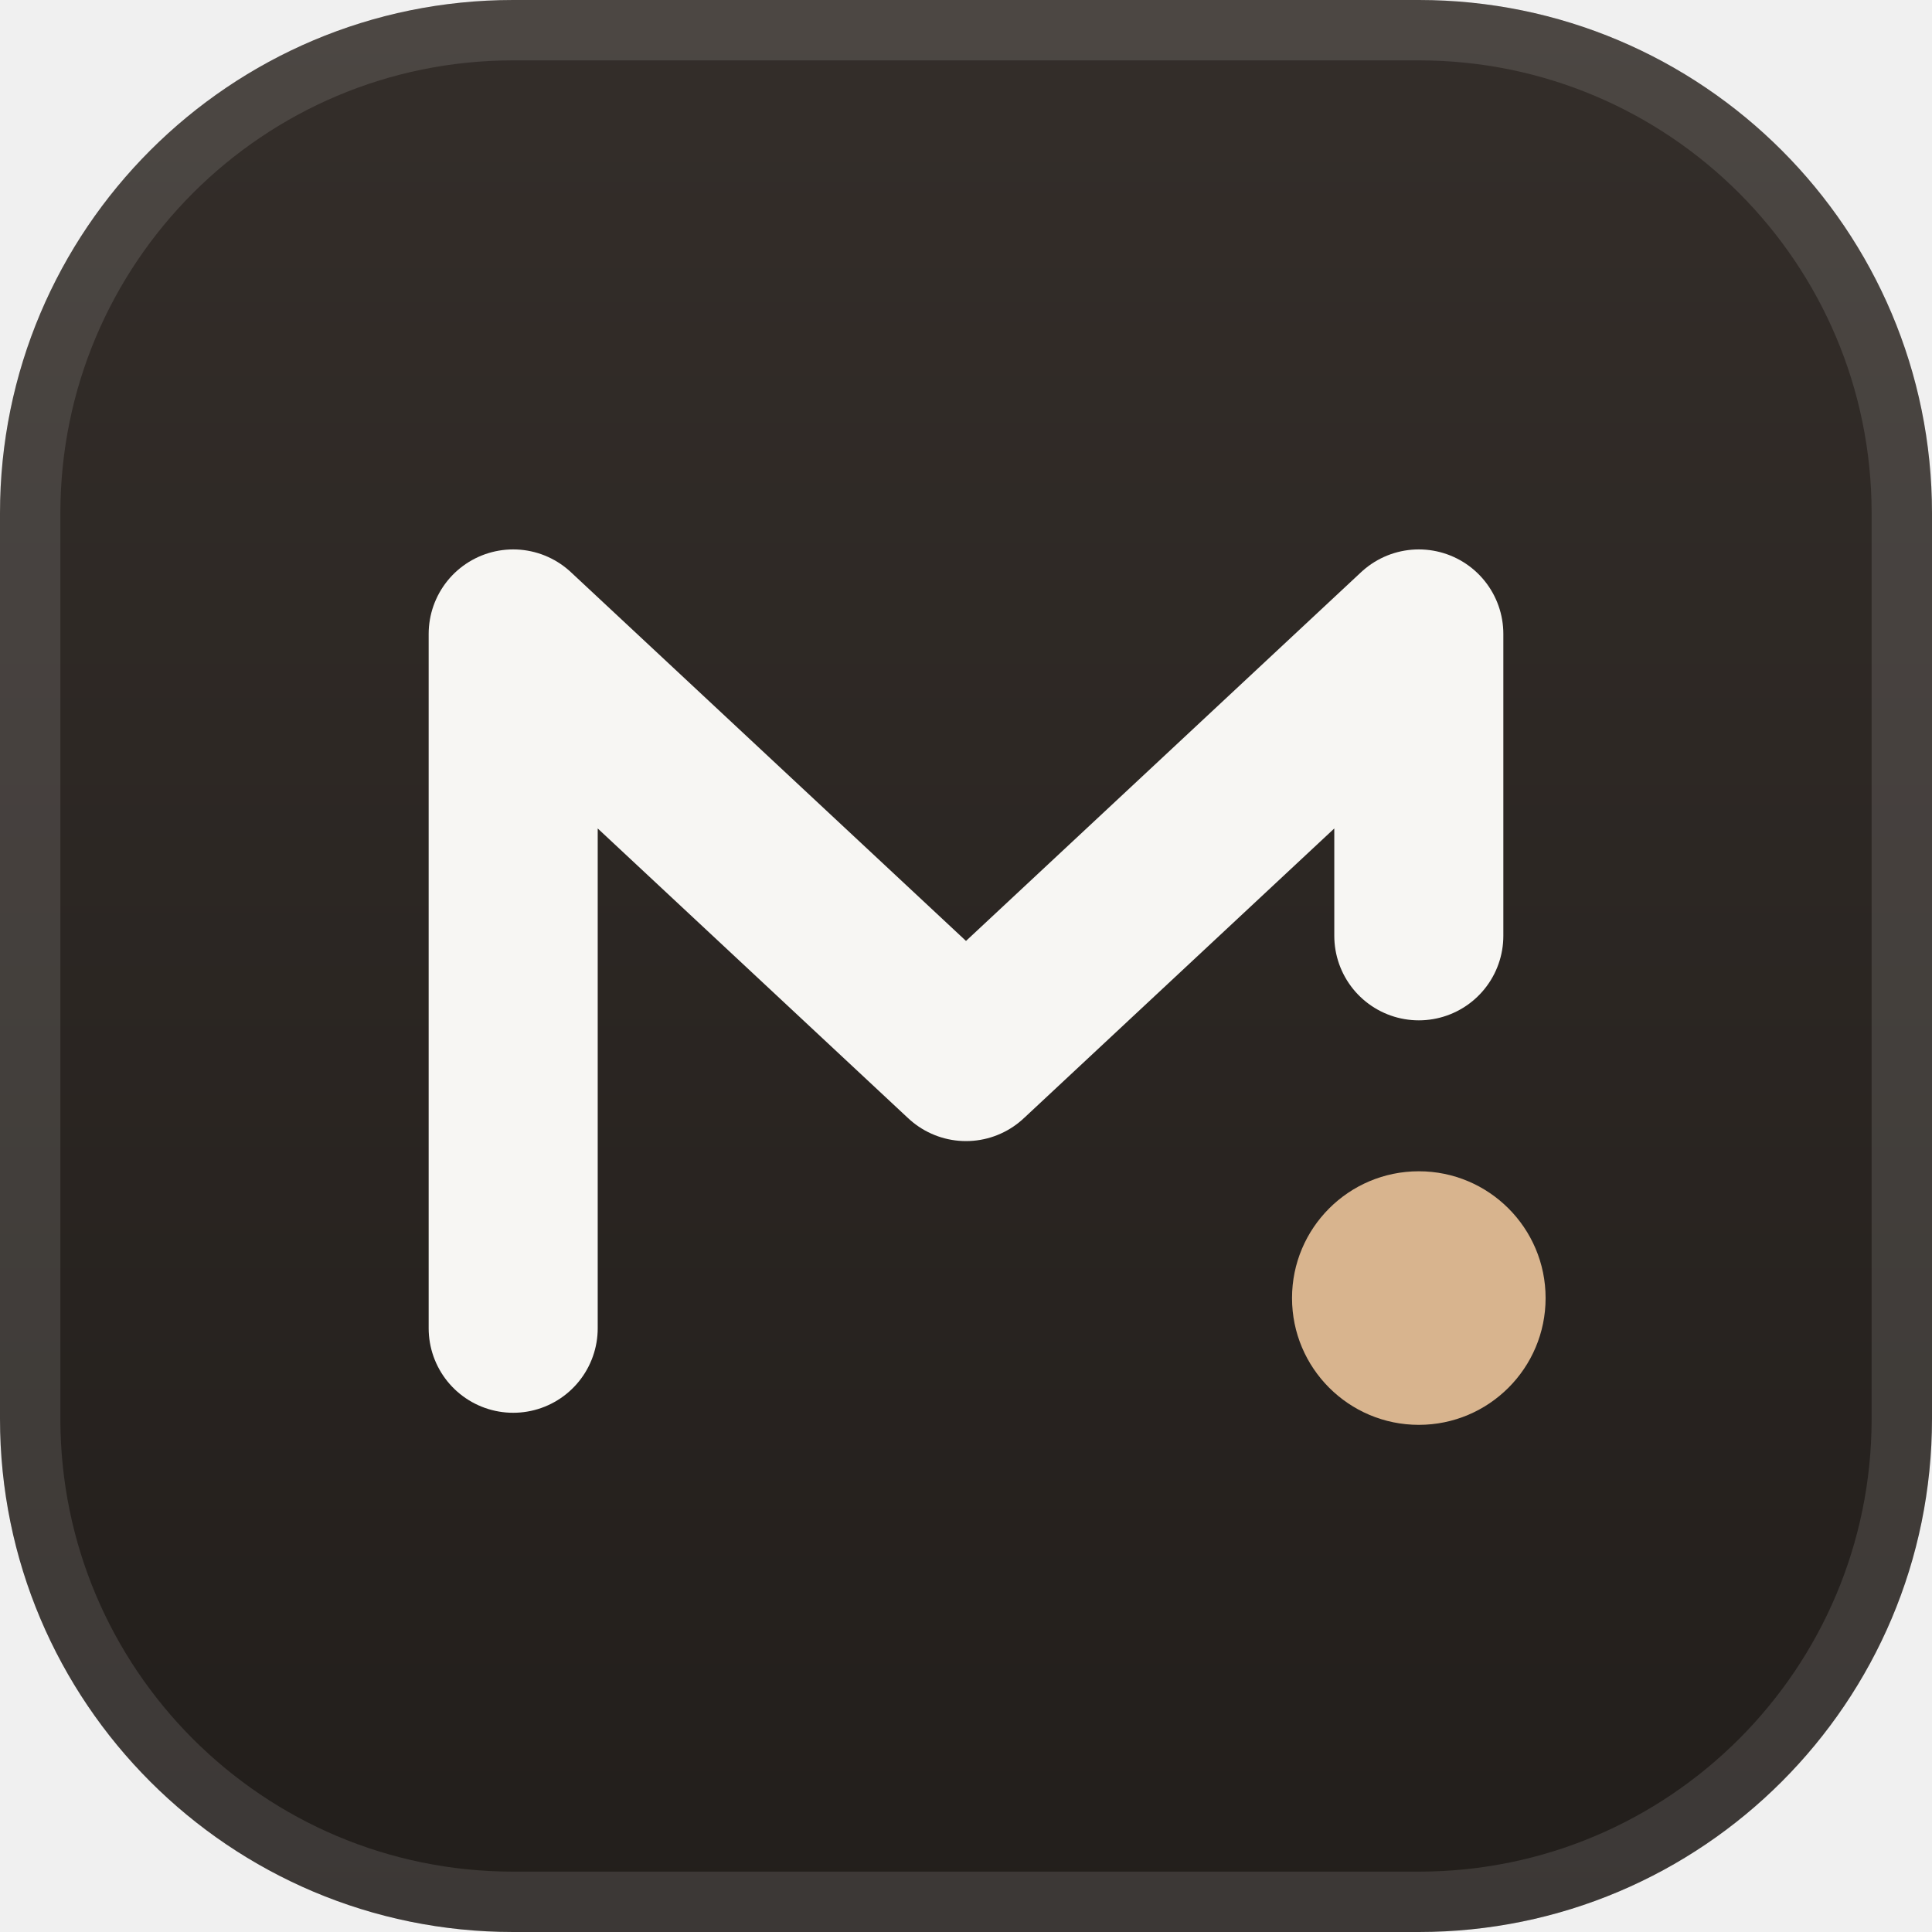
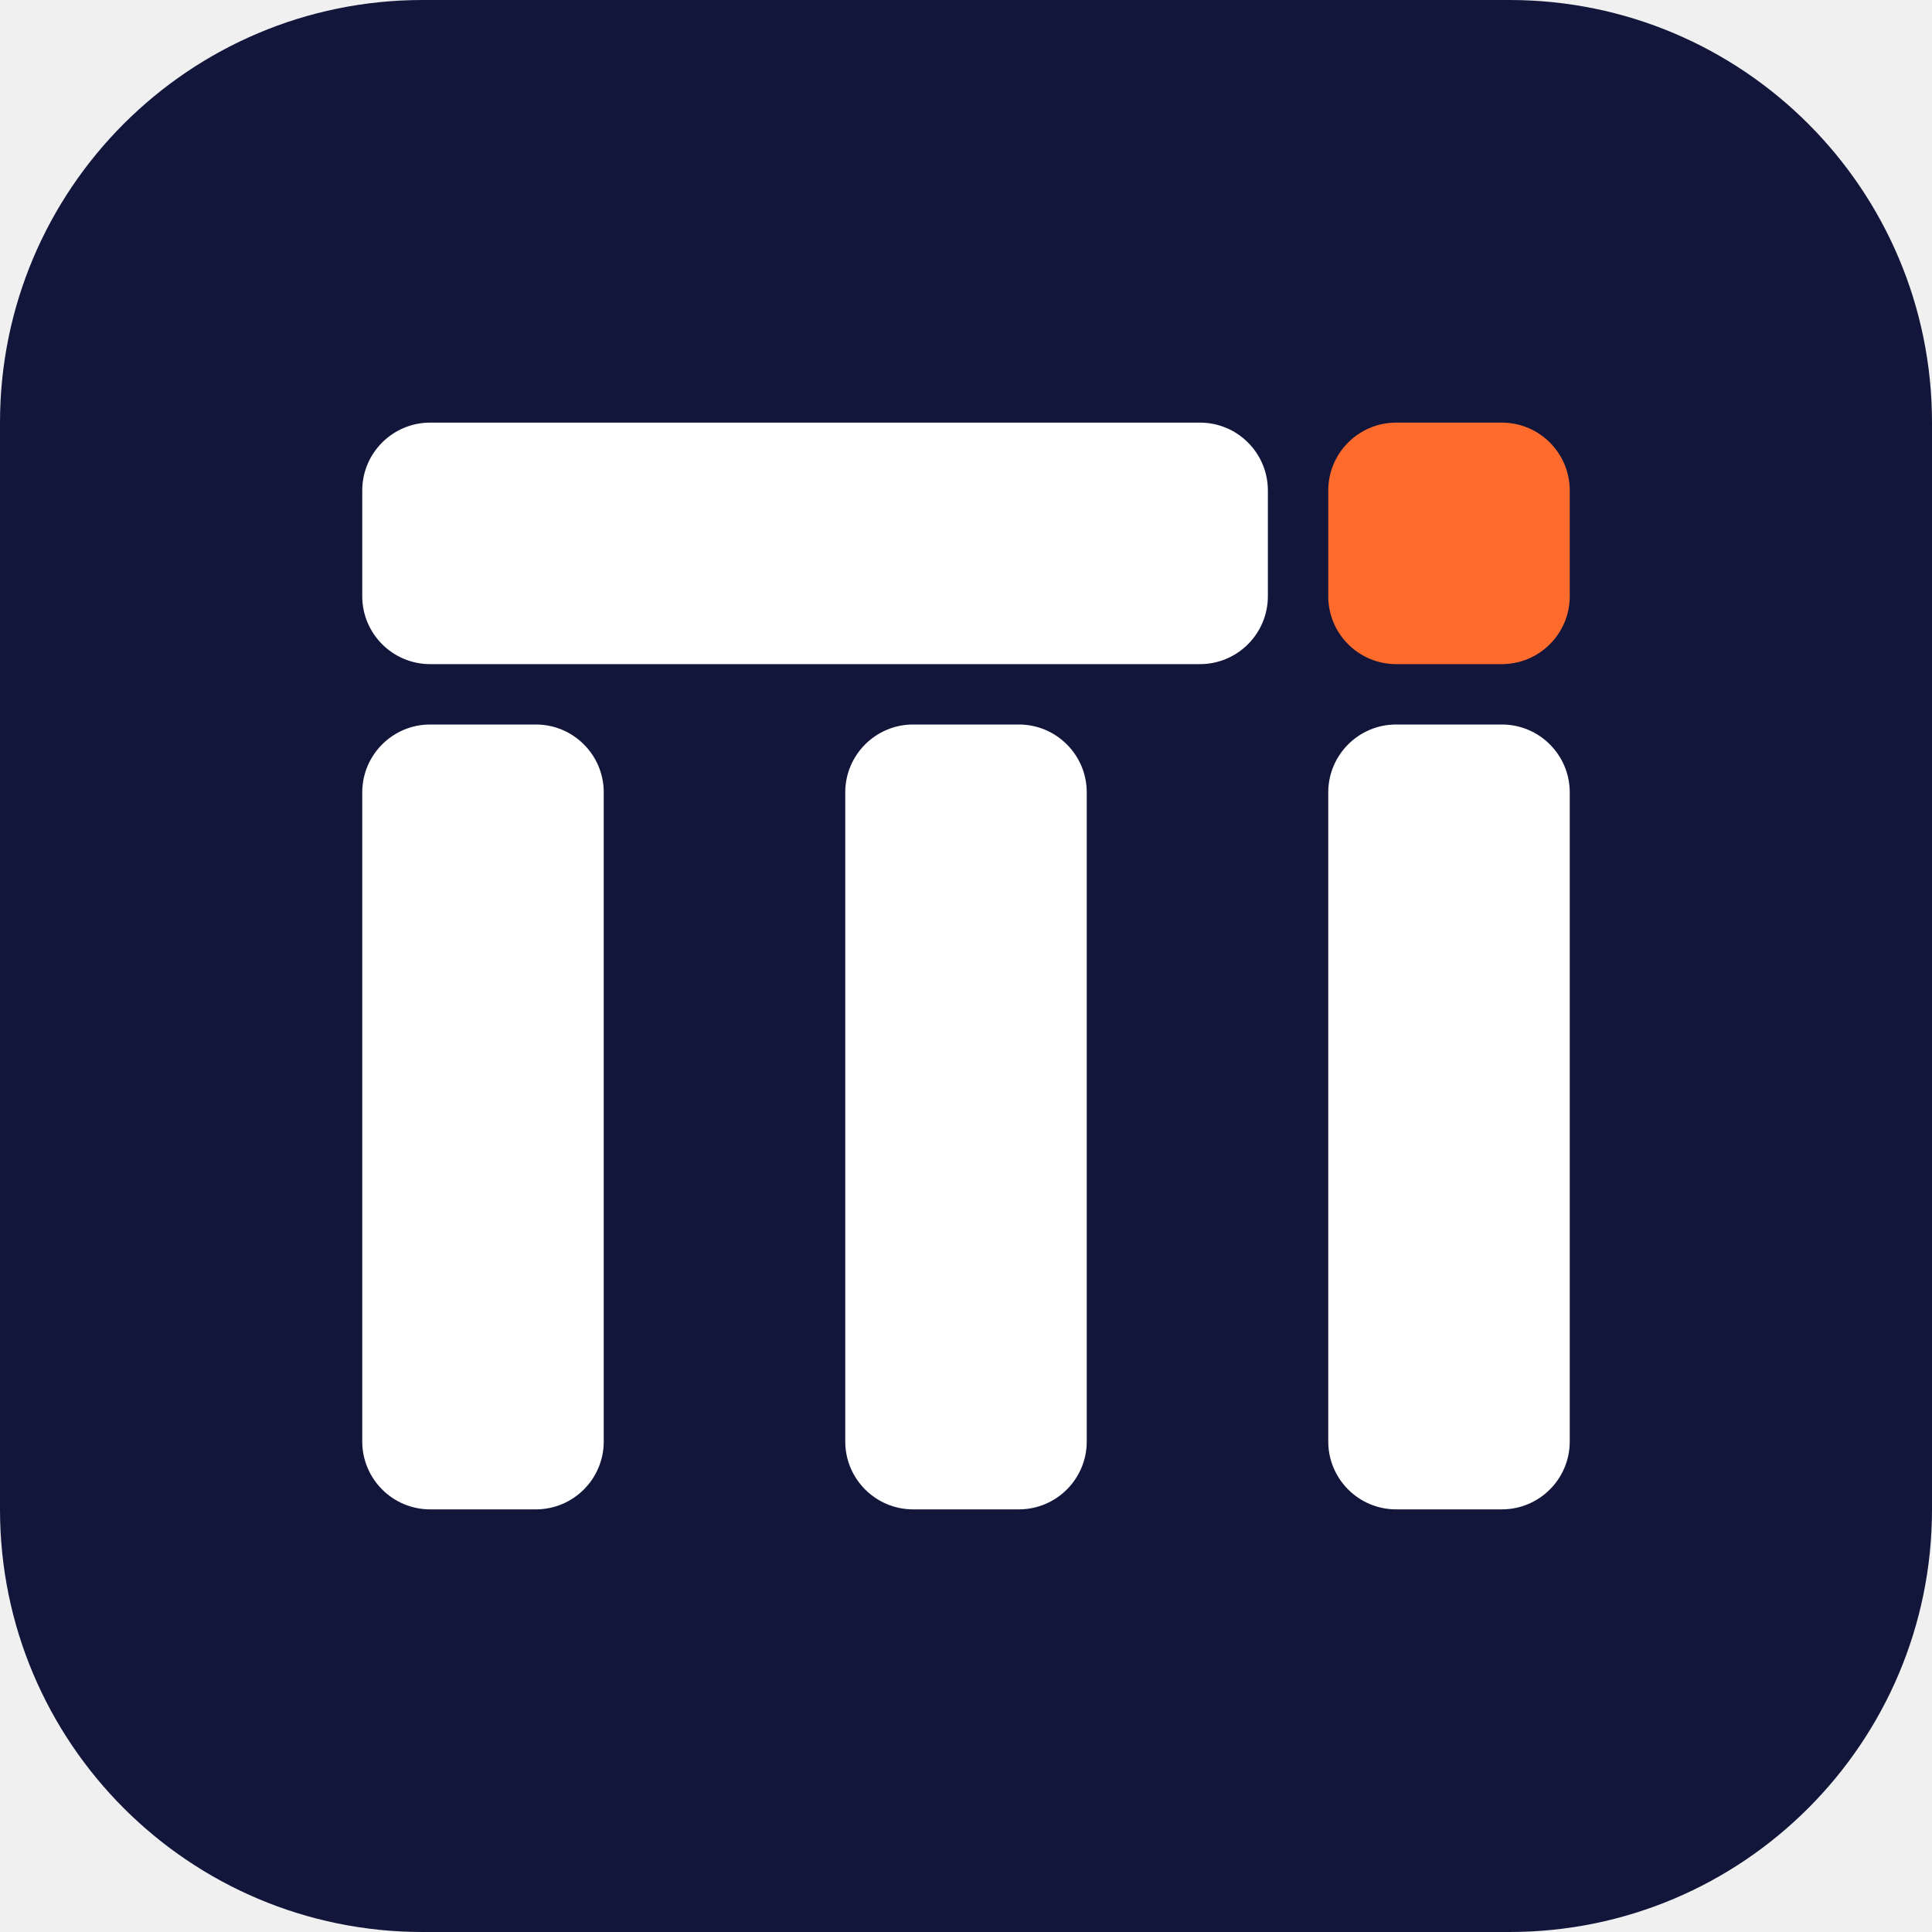
- <svg xmlns="http://www.w3.org/2000/svg" viewBox="0 0 32 32" fill="none">
-   <defs>
-     <linearGradient id="badge" x1="16" y1="0" x2="16" y2="32" gradientUnits="userSpaceOnUse">
-       <stop offset="0%" stop-color="#342e2a" />
-       <stop offset="100%" stop-color="#221e1b" />
-     </linearGradient>
-   </defs>
-   <rect width="32" height="32" rx="8.5" fill="url(#badge)" />
-   <rect x="0.5" y="0.5" width="31" height="31" rx="8" stroke="#ffffff" stroke-opacity="0.12" />
-   <path d="M8.5 22V10.5L16 17.5L23.5 10.5V15.5" stroke="#f7f6f3" stroke-width="2.8" stroke-linecap="round" stroke-linejoin="round" />
-   <circle cx="23.5" cy="21.5" r="2.1" fill="#d8b48e" />
+ <svg xmlns="http://www.w3.org/2000/svg" viewBox="0 0 512 512" fill="none">
+   <rect width="512" height="512" rx="112" fill="#12163A" />
+   <rect x="96" y="112" width="240" height="64" rx="18" fill="#FFFFFF" />
+   <rect x="352" y="112" width="64" height="64" rx="18" fill="#FF6B2C" />
+   <rect x="96" y="192" width="64" height="208" rx="18" fill="#FFFFFF" />
+   <rect x="224" y="192" width="64" height="208" rx="18" fill="#FFFFFF" />
+   <rect x="352" y="192" width="64" height="208" rx="18" fill="#FFFFFF" />
</svg>
